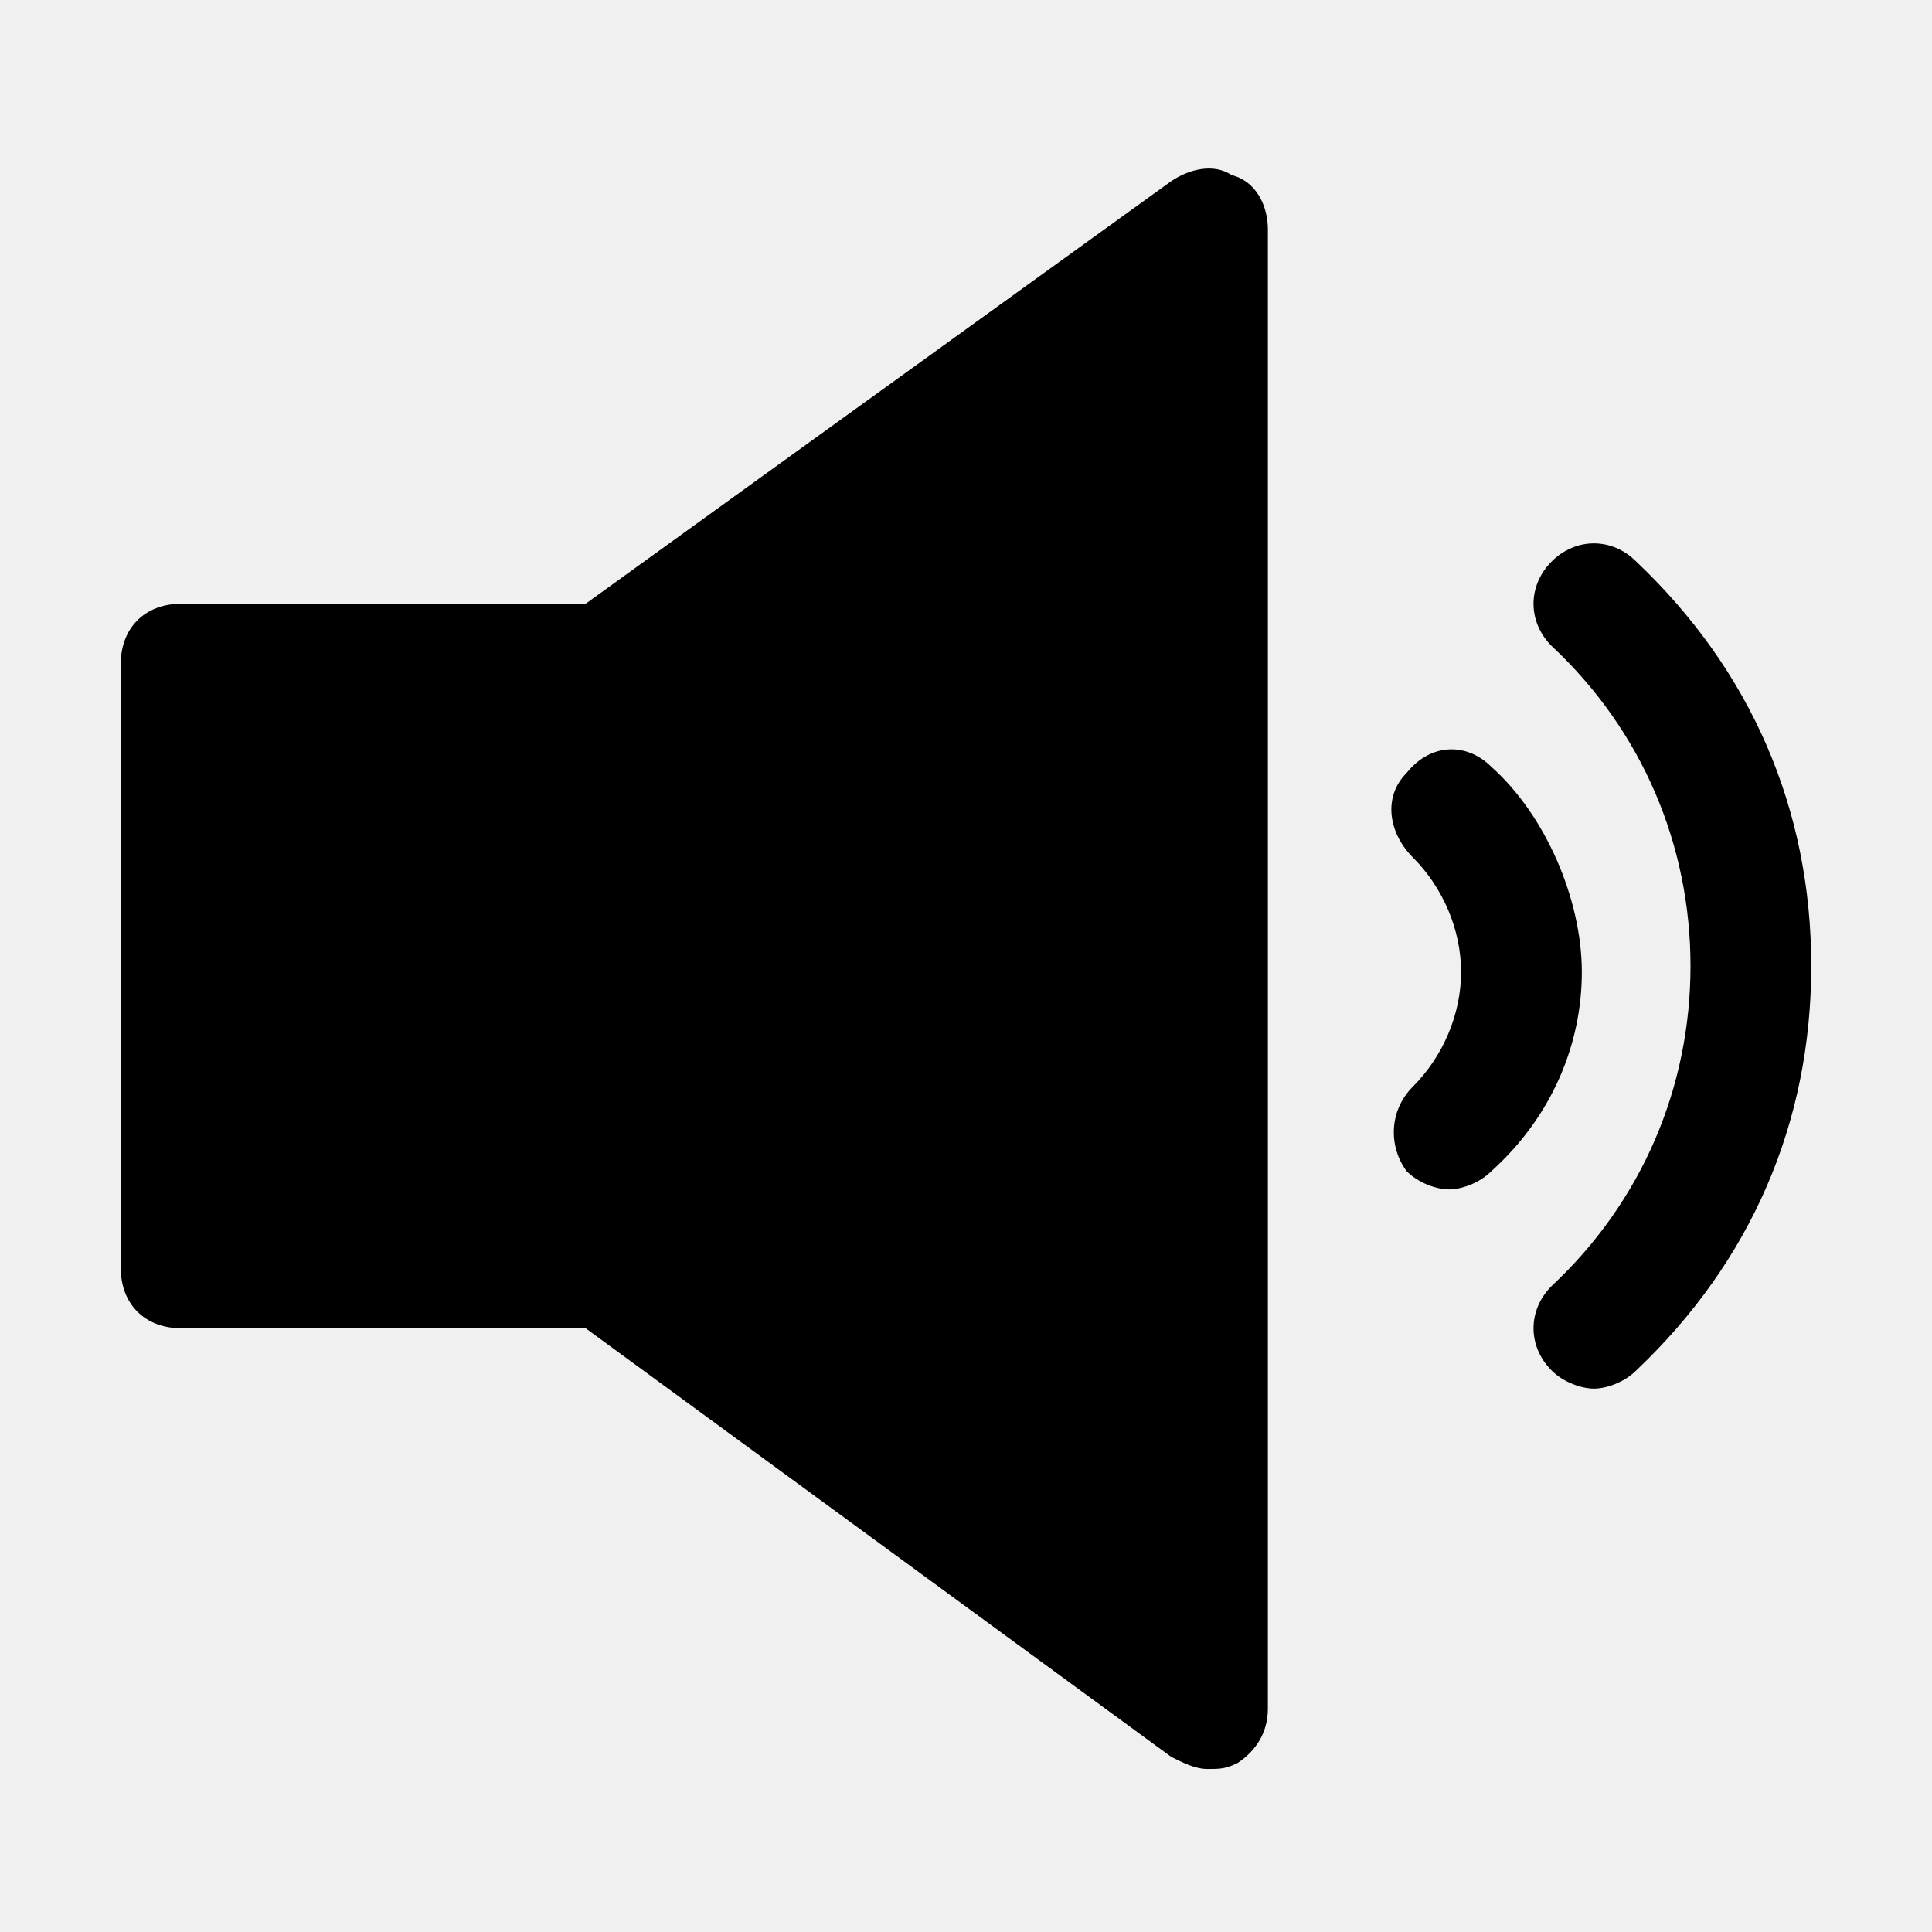
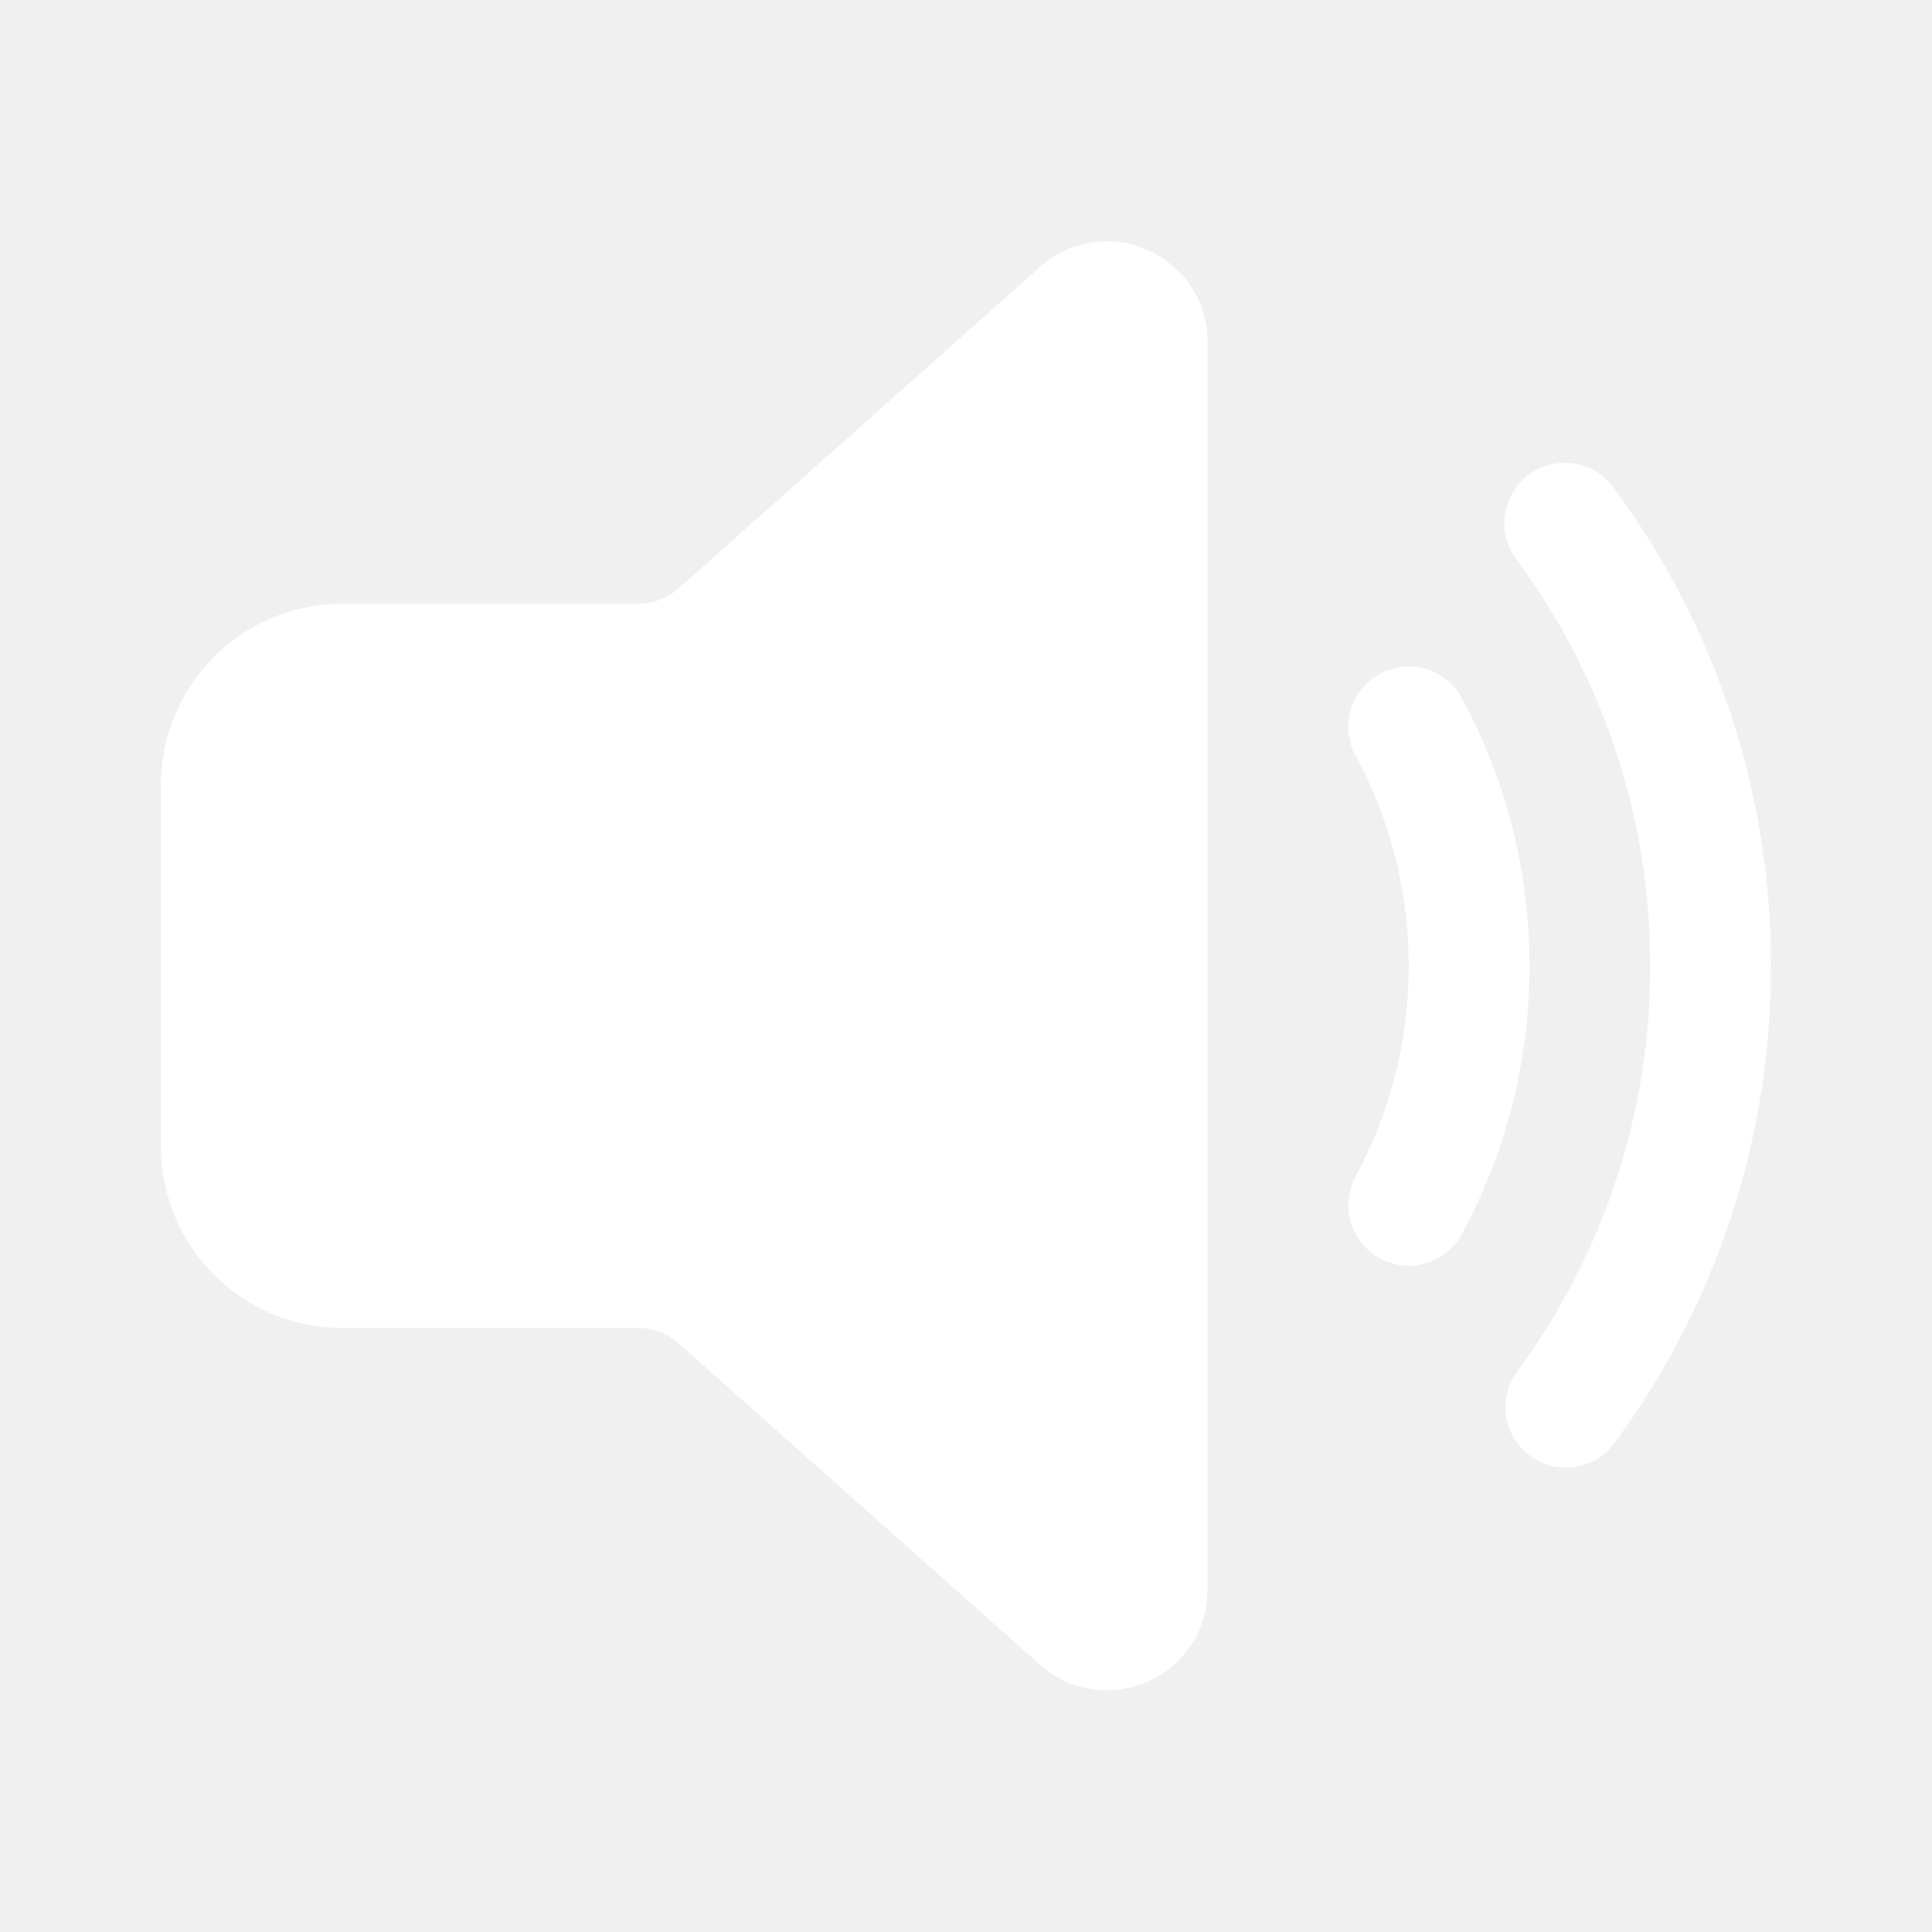
- <svg xmlns="http://www.w3.org/2000/svg" id="Icons" style="enable-background:new 0 0 32 32;" version="1.1" viewBox="0 0 32 32" xml:space="preserve">
-   <style type="text/css">
- 	.st0{fill:none;stroke:#000000;stroke-width:2;stroke-linecap:round;stroke-linejoin:round;stroke-miterlimit:10;}
- </style>
-   <g>
-     <path d="M20.4,2.9c-0.3-0.2-0.7-0.1-1,0.1L9.7,10H3c-0.6,0-1,0.4-1,1v10c0,0.6,0.4,1,1,1h6.7l9.7,7.1c0.2,0.1,0.4,0.2,0.6,0.2   c0.2,0,0.3,0,0.5-0.1c0.3-0.2,0.5-0.5,0.5-0.9V3.8C21,3.4,20.8,3,20.4,2.9z" />
-     <path d="M27.1,9.3c-0.4-0.4-1-0.4-1.4,0s-0.4,1,0,1.4C27.2,12.1,28,14,28,16s-0.8,3.9-2.3,5.3c-0.4,0.4-0.4,1,0,1.4   c0.2,0.2,0.5,0.3,0.7,0.3c0.2,0,0.5-0.1,0.7-0.3C29,20.9,30,18.6,30,16S29,11.1,27.1,9.3z" />
-     <path d="M24.7,12.7c-0.4-0.4-1-0.4-1.4,0.1c-0.4,0.4-0.3,1,0.1,1.4c0.5,0.5,0.8,1.2,0.8,1.9s-0.3,1.4-0.8,1.9   c-0.4,0.4-0.4,1-0.1,1.4c0.2,0.2,0.5,0.3,0.7,0.3c0.2,0,0.5-0.1,0.7-0.3c1-0.9,1.5-2.1,1.5-3.3S25.6,13.5,24.7,12.7z" />
-   </g>
+ <svg xmlns="http://www.w3.org/2000/svg" width="24" height="24" fill="none" viewBox="0 0 24 24">
+   <path d="M15 4.25v15.496c0 1.078-1.274 1.65-2.08.934l-4.492-3.994a.75.75 0 0 0-.498-.19H4.25A2.25 2.25 0 0 1 2 14.247V9.75a2.25 2.25 0 0 1 2.25-2.25h3.68a.75.75 0 0 0 .498-.19l4.491-3.993C13.726 2.599 15 3.17 15 4.25Zm3.992 1.647a.75.75 0 0 1 1.049.157A9.959 9.959 0 0 1 22 12a9.96 9.96 0 0 1-1.96 5.946.75.75 0 0 1-1.205-.892A8.459 8.459 0 0 0 20.5 12a8.459 8.459 0 0 0-1.665-5.054.75.75 0 0 1 .157-1.049ZM17.143 8.37a.75.75 0 0 1 1.017.303c.536.99.84 2.125.84 3.328a6.973 6.973 0 0 1-.84 3.328.75.75 0 0 1-1.32-.714c.42-.777.66-1.666.66-2.614s-.24-1.837-.66-2.614a.75.75 0 0 1 .303-1.017Z" fill="#ffffff" />
</svg>
